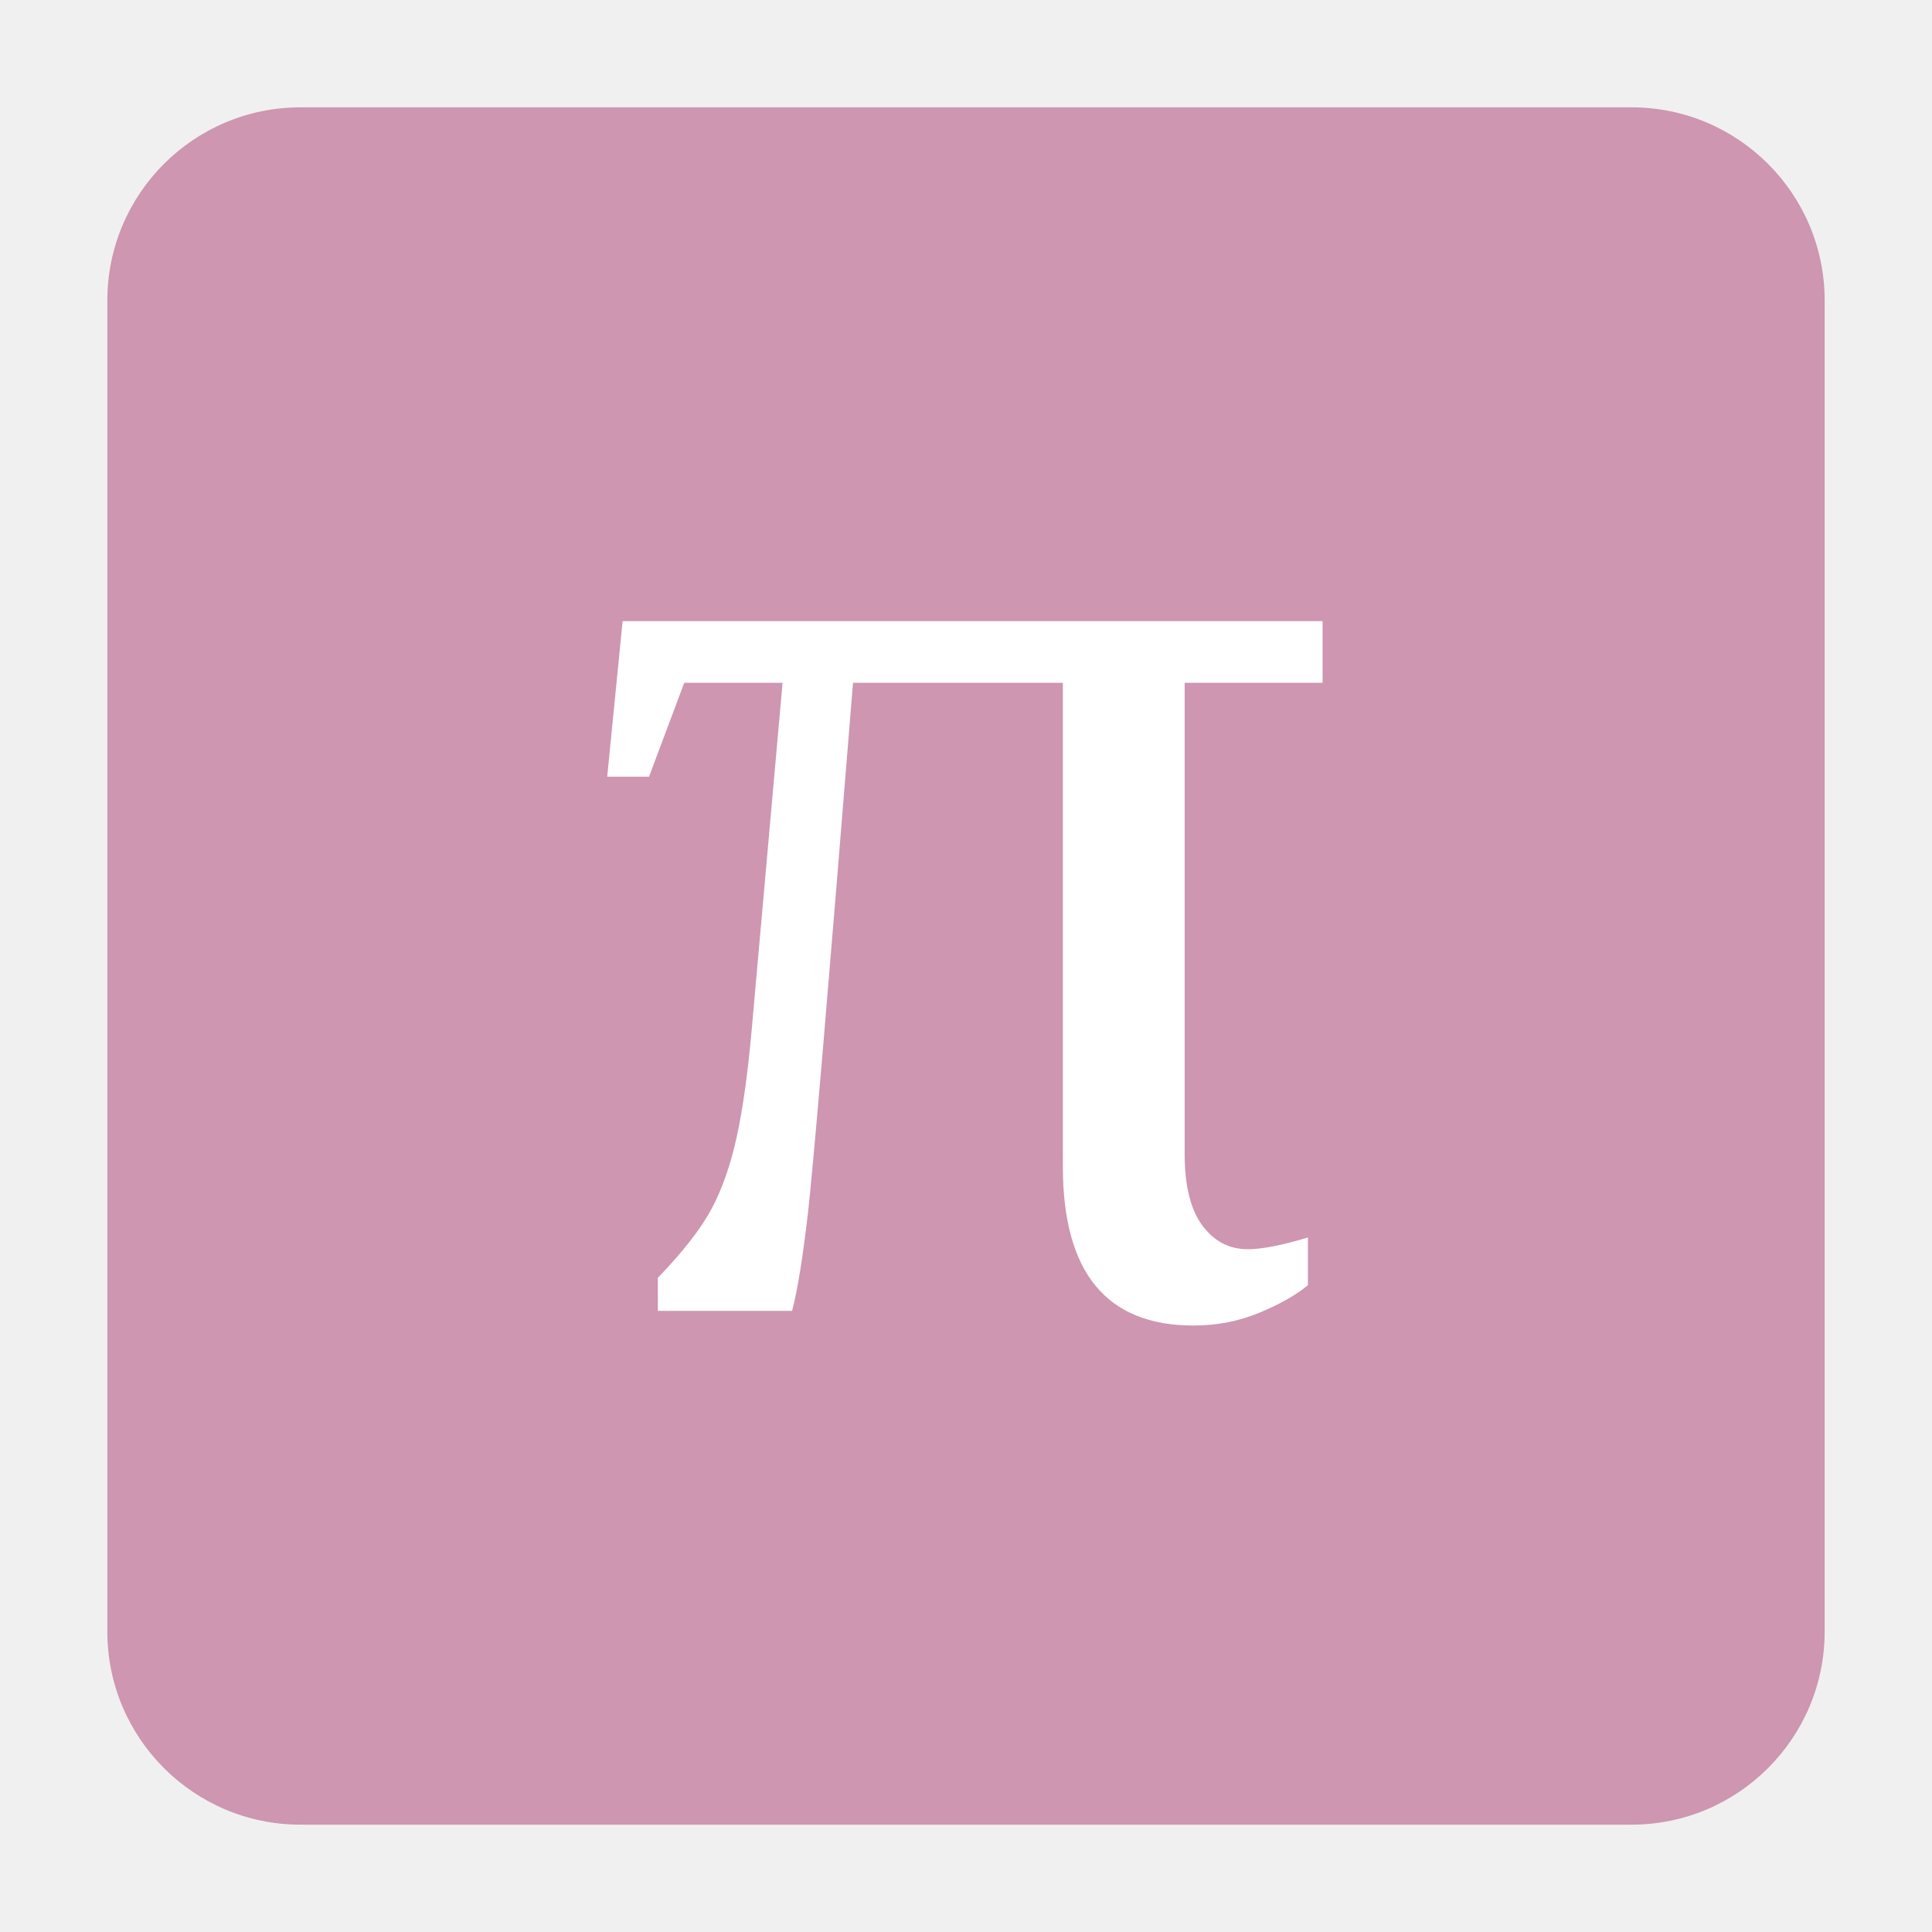
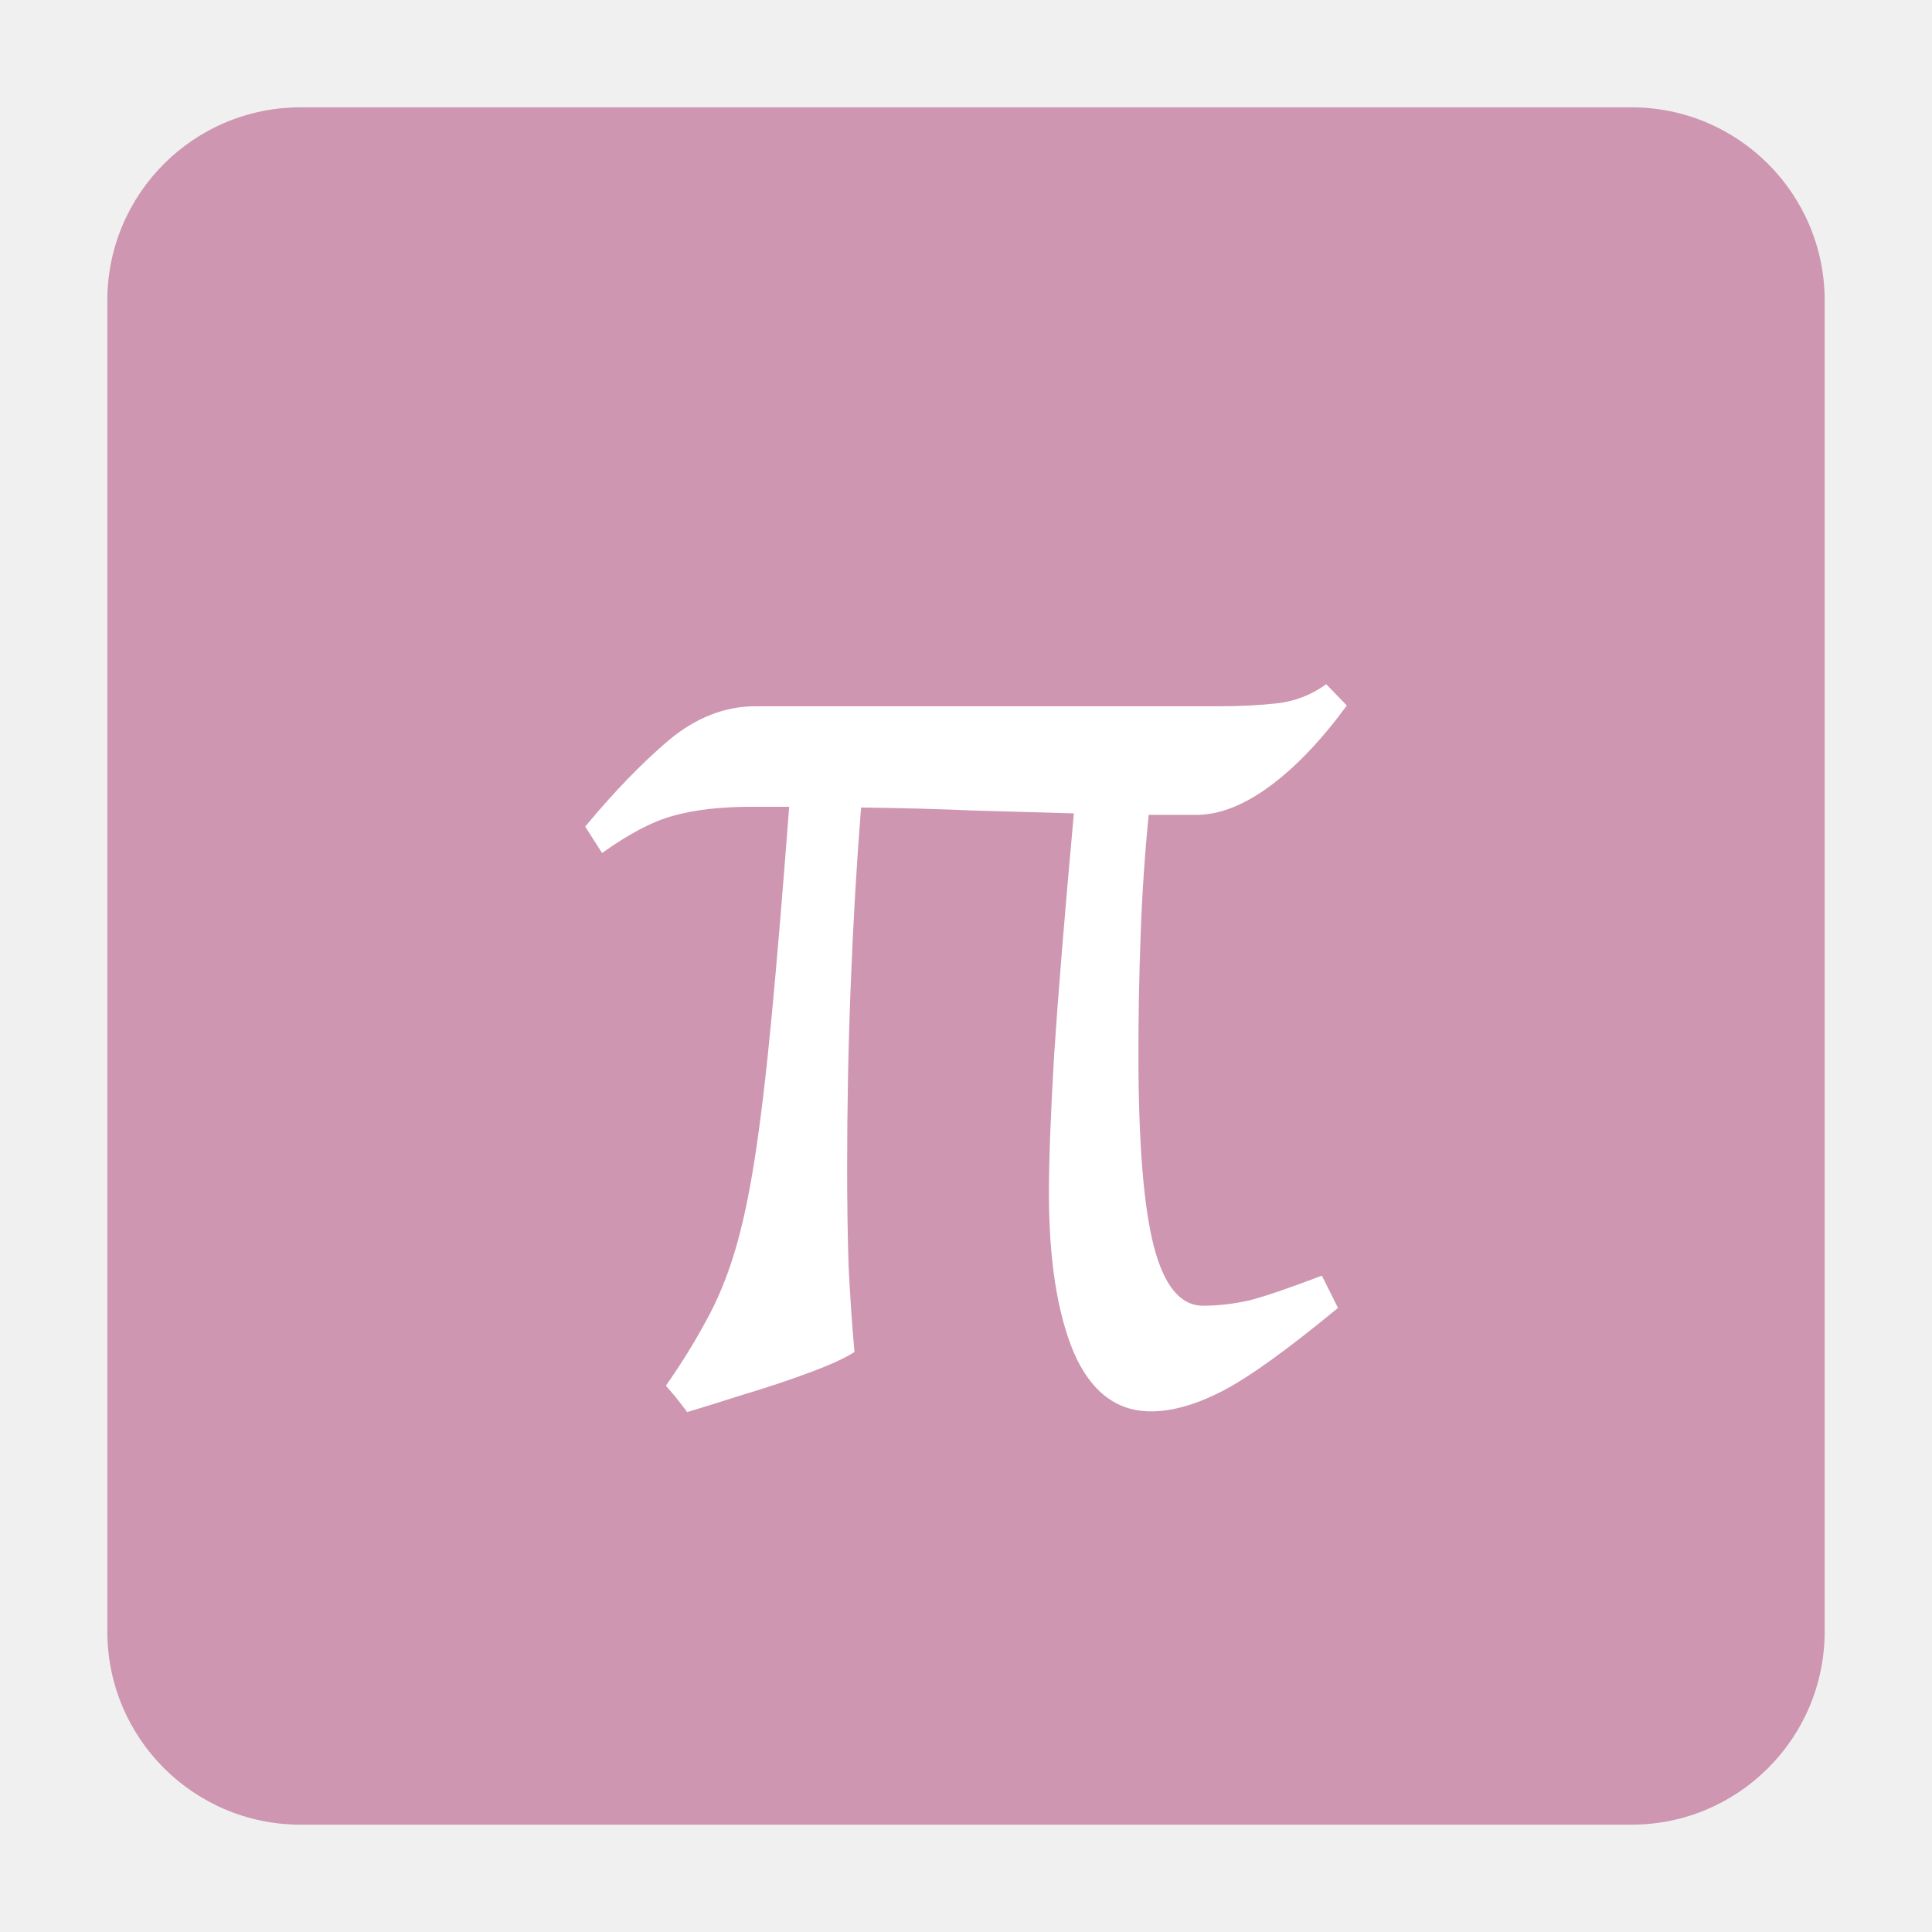
- <svg xmlns="http://www.w3.org/2000/svg" width="512" height="512" viewBox="-32 -32 576 576">
-   <rect x="0" y="0" width="512" height="512" rx="10%" fill="#ce96b0" />
-   <text x="256" y="256" font-size="448" text-anchor="middle" fill="white" dominant-baseline="middle">π</text>
+ <svg xmlns="http://www.w3.org/2000/svg" width="512" height="512" viewBox="0 0 512 512" fill="none">
+   <path d="M432.356 28.445H79.644C51.367 28.445 28.445 51.367 28.445 79.644V432.356C28.445 460.633 51.367 483.556 79.644 483.556H432.356C460.633 483.556 483.556 460.633 483.556 432.356V79.644C483.556 51.367 460.633 28.445 432.356 28.445Z" fill="#CE96B0" />
+   <path d="M182.111 374.222C181.463 373.315 180.361 371.889 178.806 369.944C177.25 368.13 176.472 367.222 176.472 367.222C180.62 361.259 184.12 355.62 186.972 350.306C189.954 344.991 192.481 338.963 194.556 332.222C196.63 325.481 198.444 317.12 200 307.139C201.556 297.157 203.046 284.648 204.472 269.611C205.898 254.574 207.454 235.972 209.139 213.806H199.222C191.056 213.806 184.185 214.583 178.611 216.139C173.167 217.565 166.815 220.87 159.556 226.056L155.083 219.056C162.602 209.981 169.926 202.398 177.056 196.306C184.315 190.213 192.028 187.167 200.194 187.167H323.278C328.722 187.167 333.778 186.907 338.444 186.389C343.111 185.87 347.454 184.185 351.472 181.333L356.917 186.972C350.176 196.176 343.37 203.306 336.5 208.361C329.63 213.417 323.148 215.944 317.056 215.944H304.417C303.38 226.315 302.667 236.944 302.278 247.833C301.889 258.593 301.694 269.028 301.694 279.139C301.694 302.731 303.056 319.778 305.778 330.278C308.5 340.778 312.843 346.028 318.806 346.028C322.694 346.028 326.713 345.574 330.861 344.667C335.009 343.63 341.491 341.426 350.306 338.056L354.583 346.611C341.231 357.63 331.056 364.954 324.056 368.583C317.056 372.213 310.704 374.028 305 374.028C295.926 374.028 289.12 368.843 284.583 358.472C280.176 347.972 277.972 333.843 277.972 316.083C277.972 307.657 278.426 295.602 279.333 279.917C280.37 264.102 282.12 242.648 284.583 215.556C275.38 215.296 266.306 215.037 257.361 214.778C248.546 214.389 238.824 214.13 228.194 214C227.028 228.648 226.12 244.139 225.472 260.472C224.824 276.676 224.5 293.074 224.5 309.667C224.5 318.87 224.63 327.491 224.889 335.528C225.278 343.565 225.796 351.148 226.444 358.278C224.111 359.833 220.157 361.648 214.583 363.722C209.009 365.796 203.176 367.741 197.083 369.556C190.991 371.5 186 373.056 182.111 374.222Z" fill="white" />
</svg>
